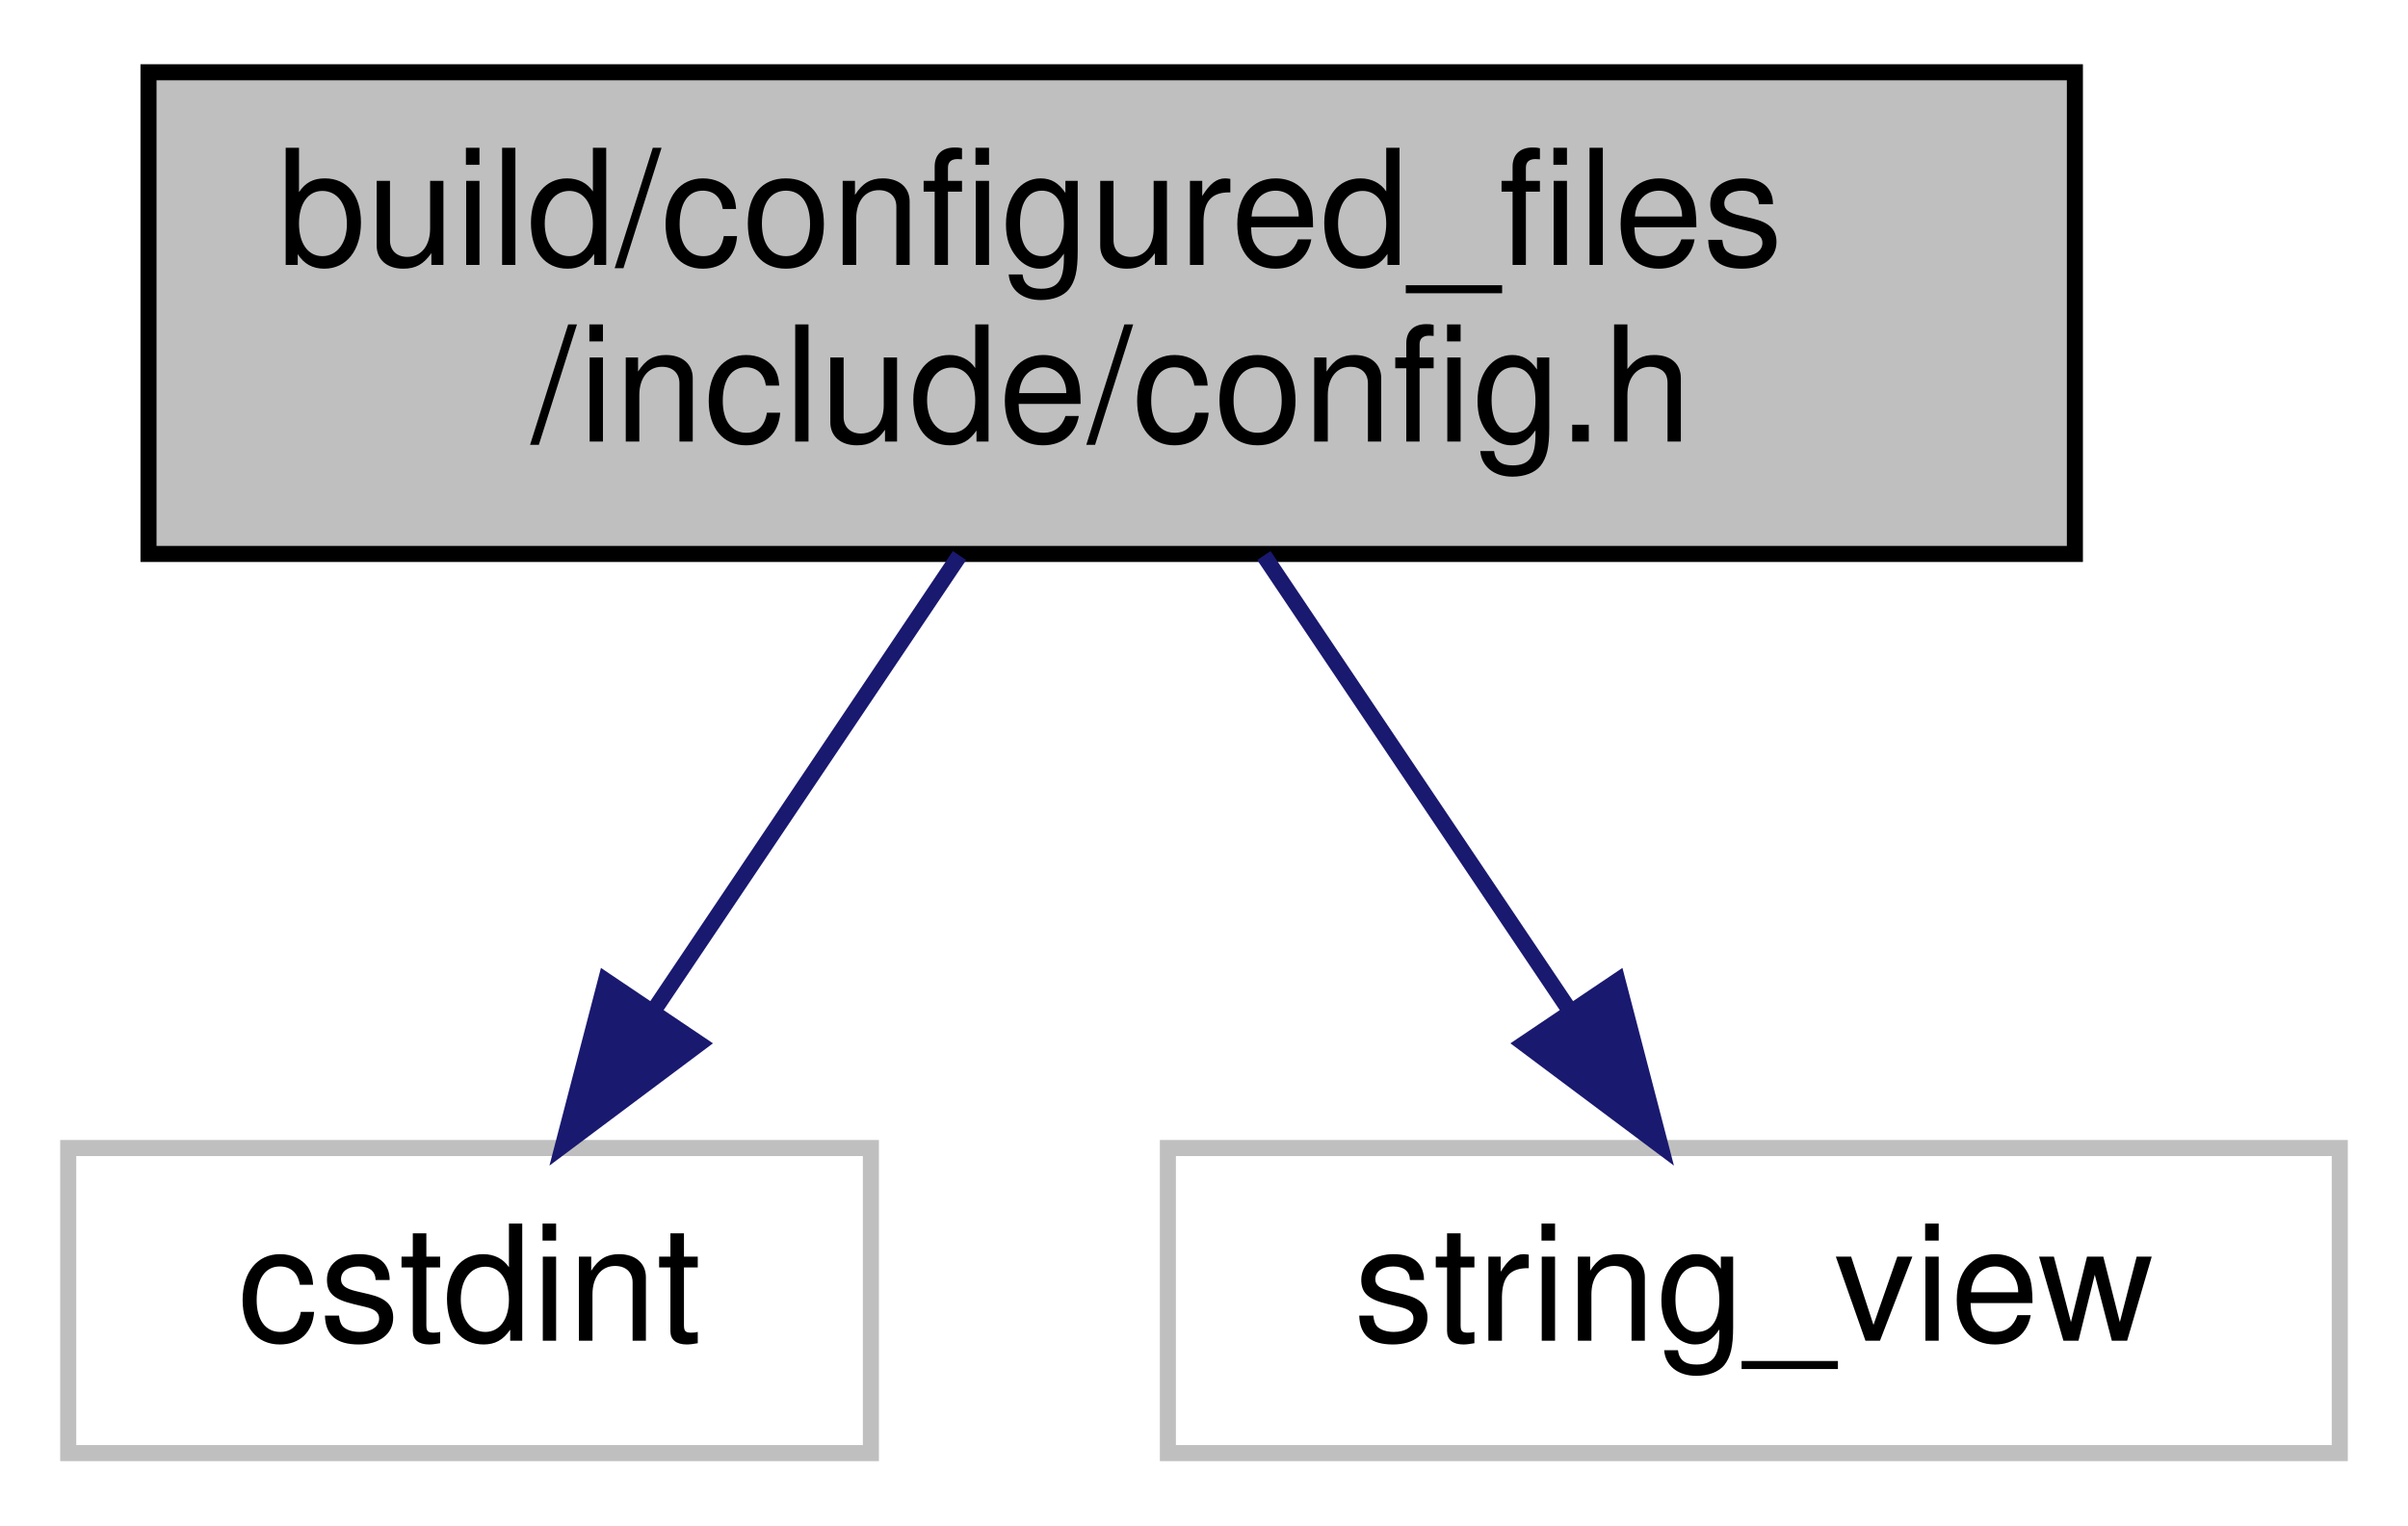
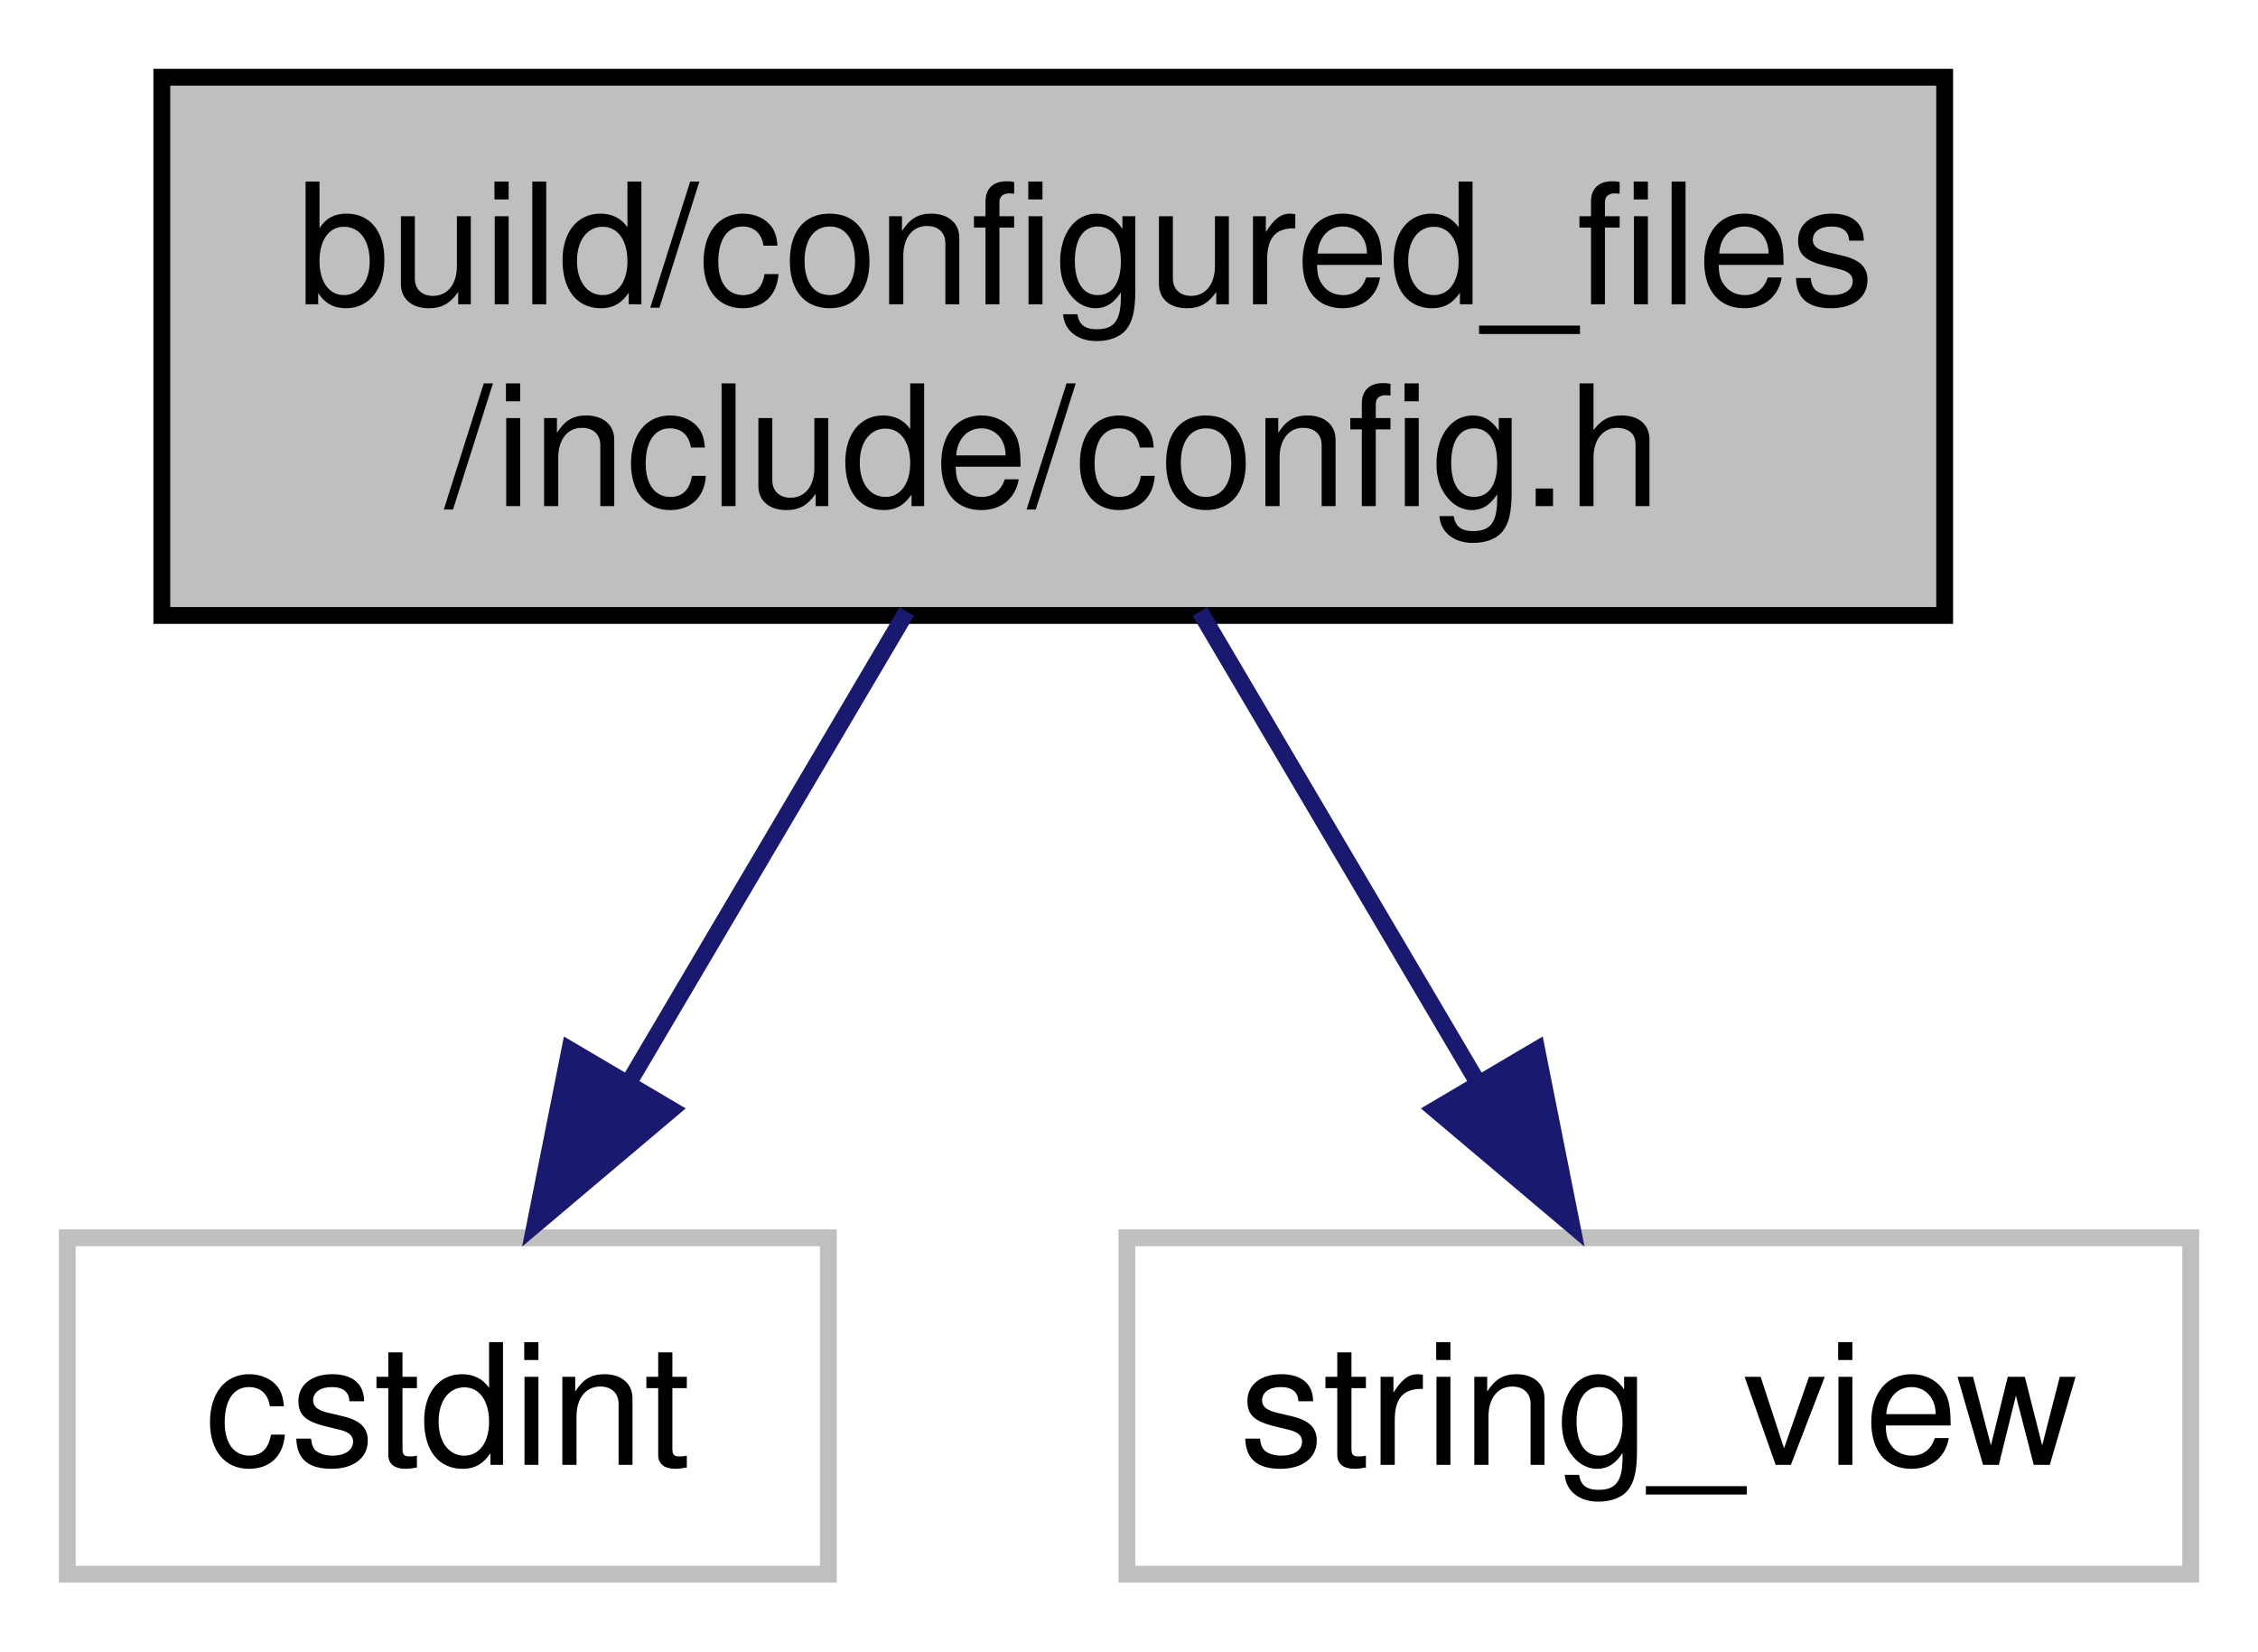
- <svg xmlns="http://www.w3.org/2000/svg" xmlns:xlink="http://www.w3.org/1999/xlink" width="150pt" height="95pt" viewBox="0.00 0.00 149.50 95.00">
-   <g id="graph0" class="graph" transform="scale(1 1) rotate(0) translate(4 91)">
+ <svg xmlns="http://www.w3.org/2000/svg" xmlns:xlink="http://www.w3.org/1999/xlink" width="134pt" height="98pt" viewBox="0.00 0.00 134.25 98.00">
+   <g id="graph0" class="graph" transform="scale(1 1) rotate(0) translate(4 94)">
    <g id="node1" class="node">
      <g id="a_node1">
        <a xlink:title=" ">
-           <polygon fill="#bfbfbf" stroke="black" points="5,-56.5 5,-86.5 125,-86.5 125,-56.5 5,-56.5" />
-           <text text-anchor="start" x="13" y="-74.5" font-family="Helvetica,sans-Serif" font-size="10.00">build/configured_files</text>
-           <text text-anchor="middle" x="65" y="-63.5" font-family="Helvetica,sans-Serif" font-size="10.00">/include/config.h</text>
+           <polygon fill="#bfbfbf" stroke="black" points="5.62,-57.5 5.62,-89.5 111.62,-89.5 111.62,-57.5 5.62,-57.5" />
+           <text text-anchor="start" x="13.62" y="-76" font-family="Helvetica,sans-Serif" font-size="10.00">build/configured_files</text>
+           <text text-anchor="middle" x="58.62" y="-64" font-family="Helvetica,sans-Serif" font-size="10.00">/include/config.h</text>
        </a>
      </g>
    </g>
    <g id="node2" class="node">
      <g id="a_node2">
        <a xlink:title=" ">
-           <polygon fill="none" stroke="#bfbfbf" points="0,-0.5 0,-19.5 50,-19.5 50,-0.5 0,-0.5" />
-           <text text-anchor="middle" x="25" y="-7.5" font-family="Helvetica,sans-Serif" font-size="10.00">cstdint</text>
+           <polygon fill="none" stroke="#bfbfbf" points="0,-0.5 0,-20.5 45.25,-20.5 45.25,-0.5 0,-0.5" />
+           <text text-anchor="middle" x="22.62" y="-7" font-family="Helvetica,sans-Serif" font-size="10.00">cstdint</text>
        </a>
      </g>
    </g>
    <g id="edge1" class="edge">
-       <path fill="none" stroke="midnightblue" d="M55.52,-56.4C49.83,-47.93 42.55,-37.1 36.52,-28.14" />
-       <polygon fill="midnightblue" stroke="midnightblue" points="39.3,-26 30.82,-19.66 33.49,-29.91 39.3,-26" />
+       <path fill="none" stroke="midnightblue" d="M49.91,-57.73C44.89,-49.23 38.54,-38.47 33.24,-29.48" />
+       <polygon fill="midnightblue" stroke="midnightblue" points="35.91,-28.12 27.81,-21.28 29.88,-31.68 35.91,-28.12" />
    </g>
    <g id="node3" class="node">
      <g id="a_node3">
        <a xlink:title=" ">
-           <polygon fill="none" stroke="#bfbfbf" points="68.5,-0.5 68.5,-19.5 141.5,-19.5 141.5,-0.5 68.5,-0.5" />
-           <text text-anchor="middle" x="105" y="-7.5" font-family="Helvetica,sans-Serif" font-size="10.00">string_view</text>
+           <polygon fill="none" stroke="#bfbfbf" points="63,-0.5 63,-20.5 126.25,-20.5 126.25,-0.5 63,-0.5" />
+           <text text-anchor="middle" x="94.62" y="-7" font-family="Helvetica,sans-Serif" font-size="10.00">string_view</text>
        </a>
      </g>
    </g>
    <g id="edge2" class="edge">
-       <path fill="none" stroke="midnightblue" d="M74.48,-56.4C80.17,-47.93 87.45,-37.1 93.48,-28.14" />
-       <polygon fill="midnightblue" stroke="midnightblue" points="96.51,-29.91 99.18,-19.66 90.7,-26 96.51,-29.91" />
+       <path fill="none" stroke="midnightblue" d="M67.34,-57.73C72.36,-49.23 78.71,-38.47 84.01,-29.48" />
+       <polygon fill="midnightblue" stroke="midnightblue" points="87.37,-31.68 89.44,-21.28 81.34,-28.12 87.37,-31.68" />
    </g>
  </g>
</svg>
